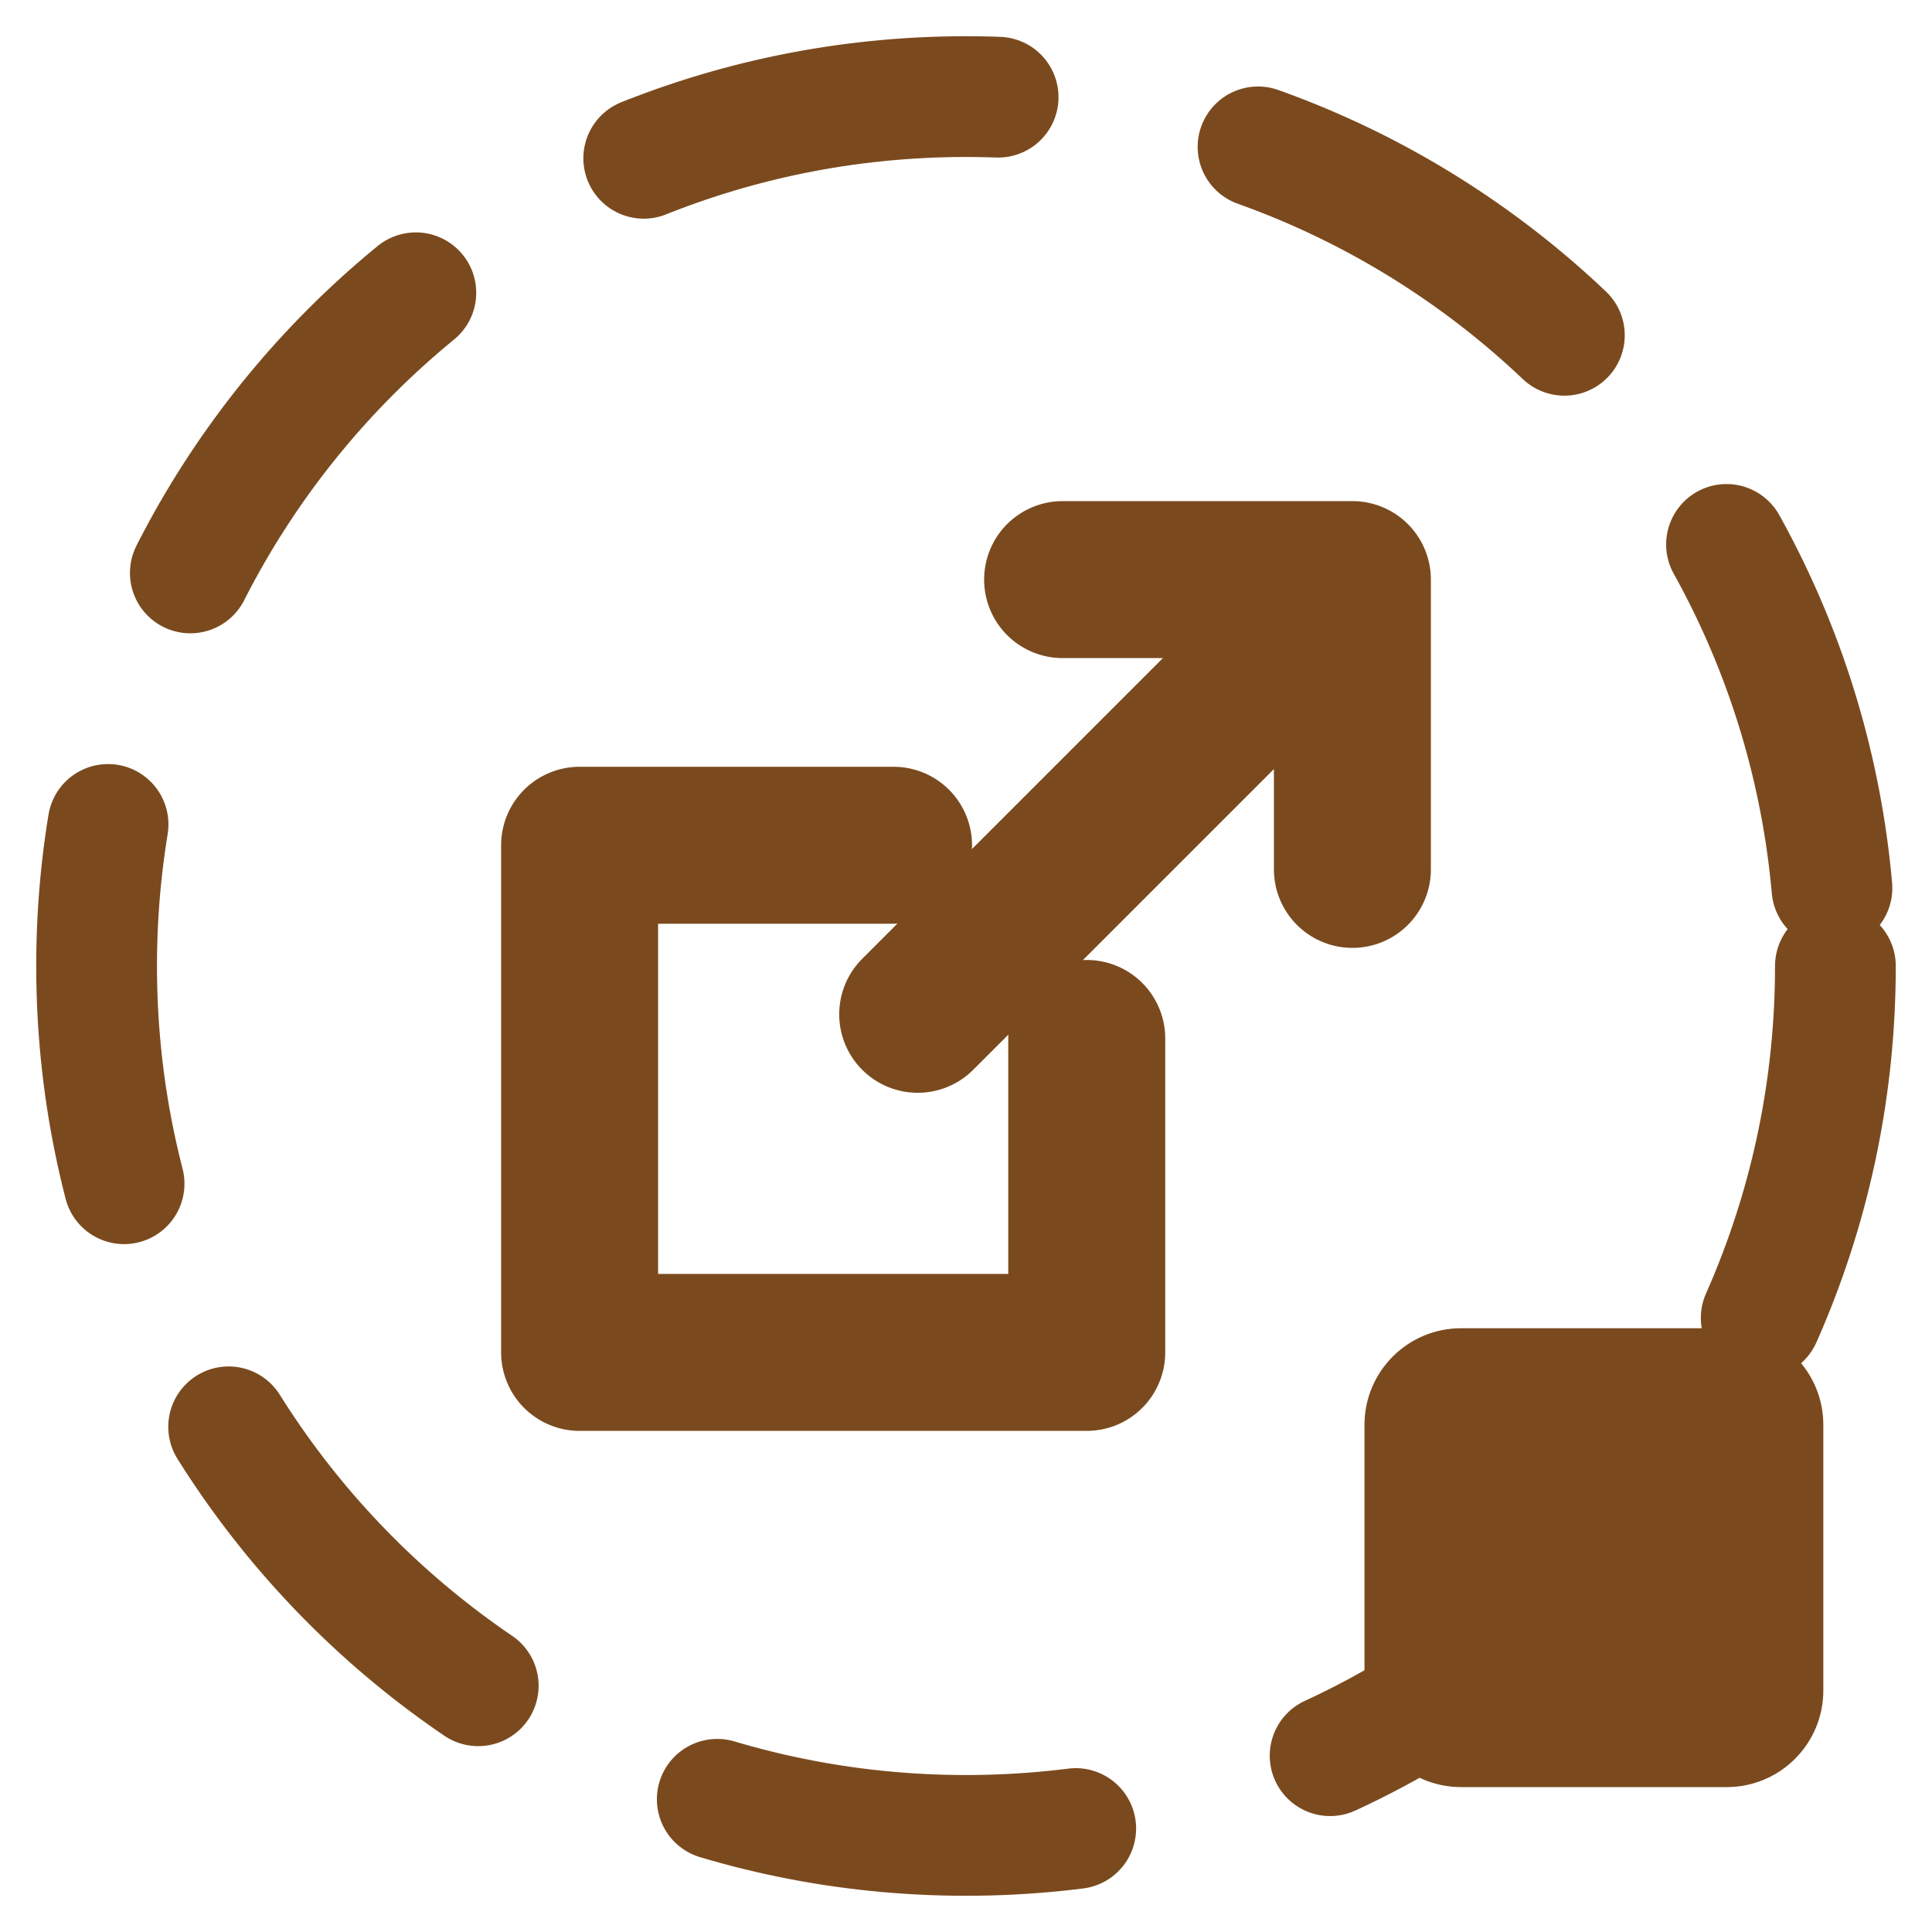
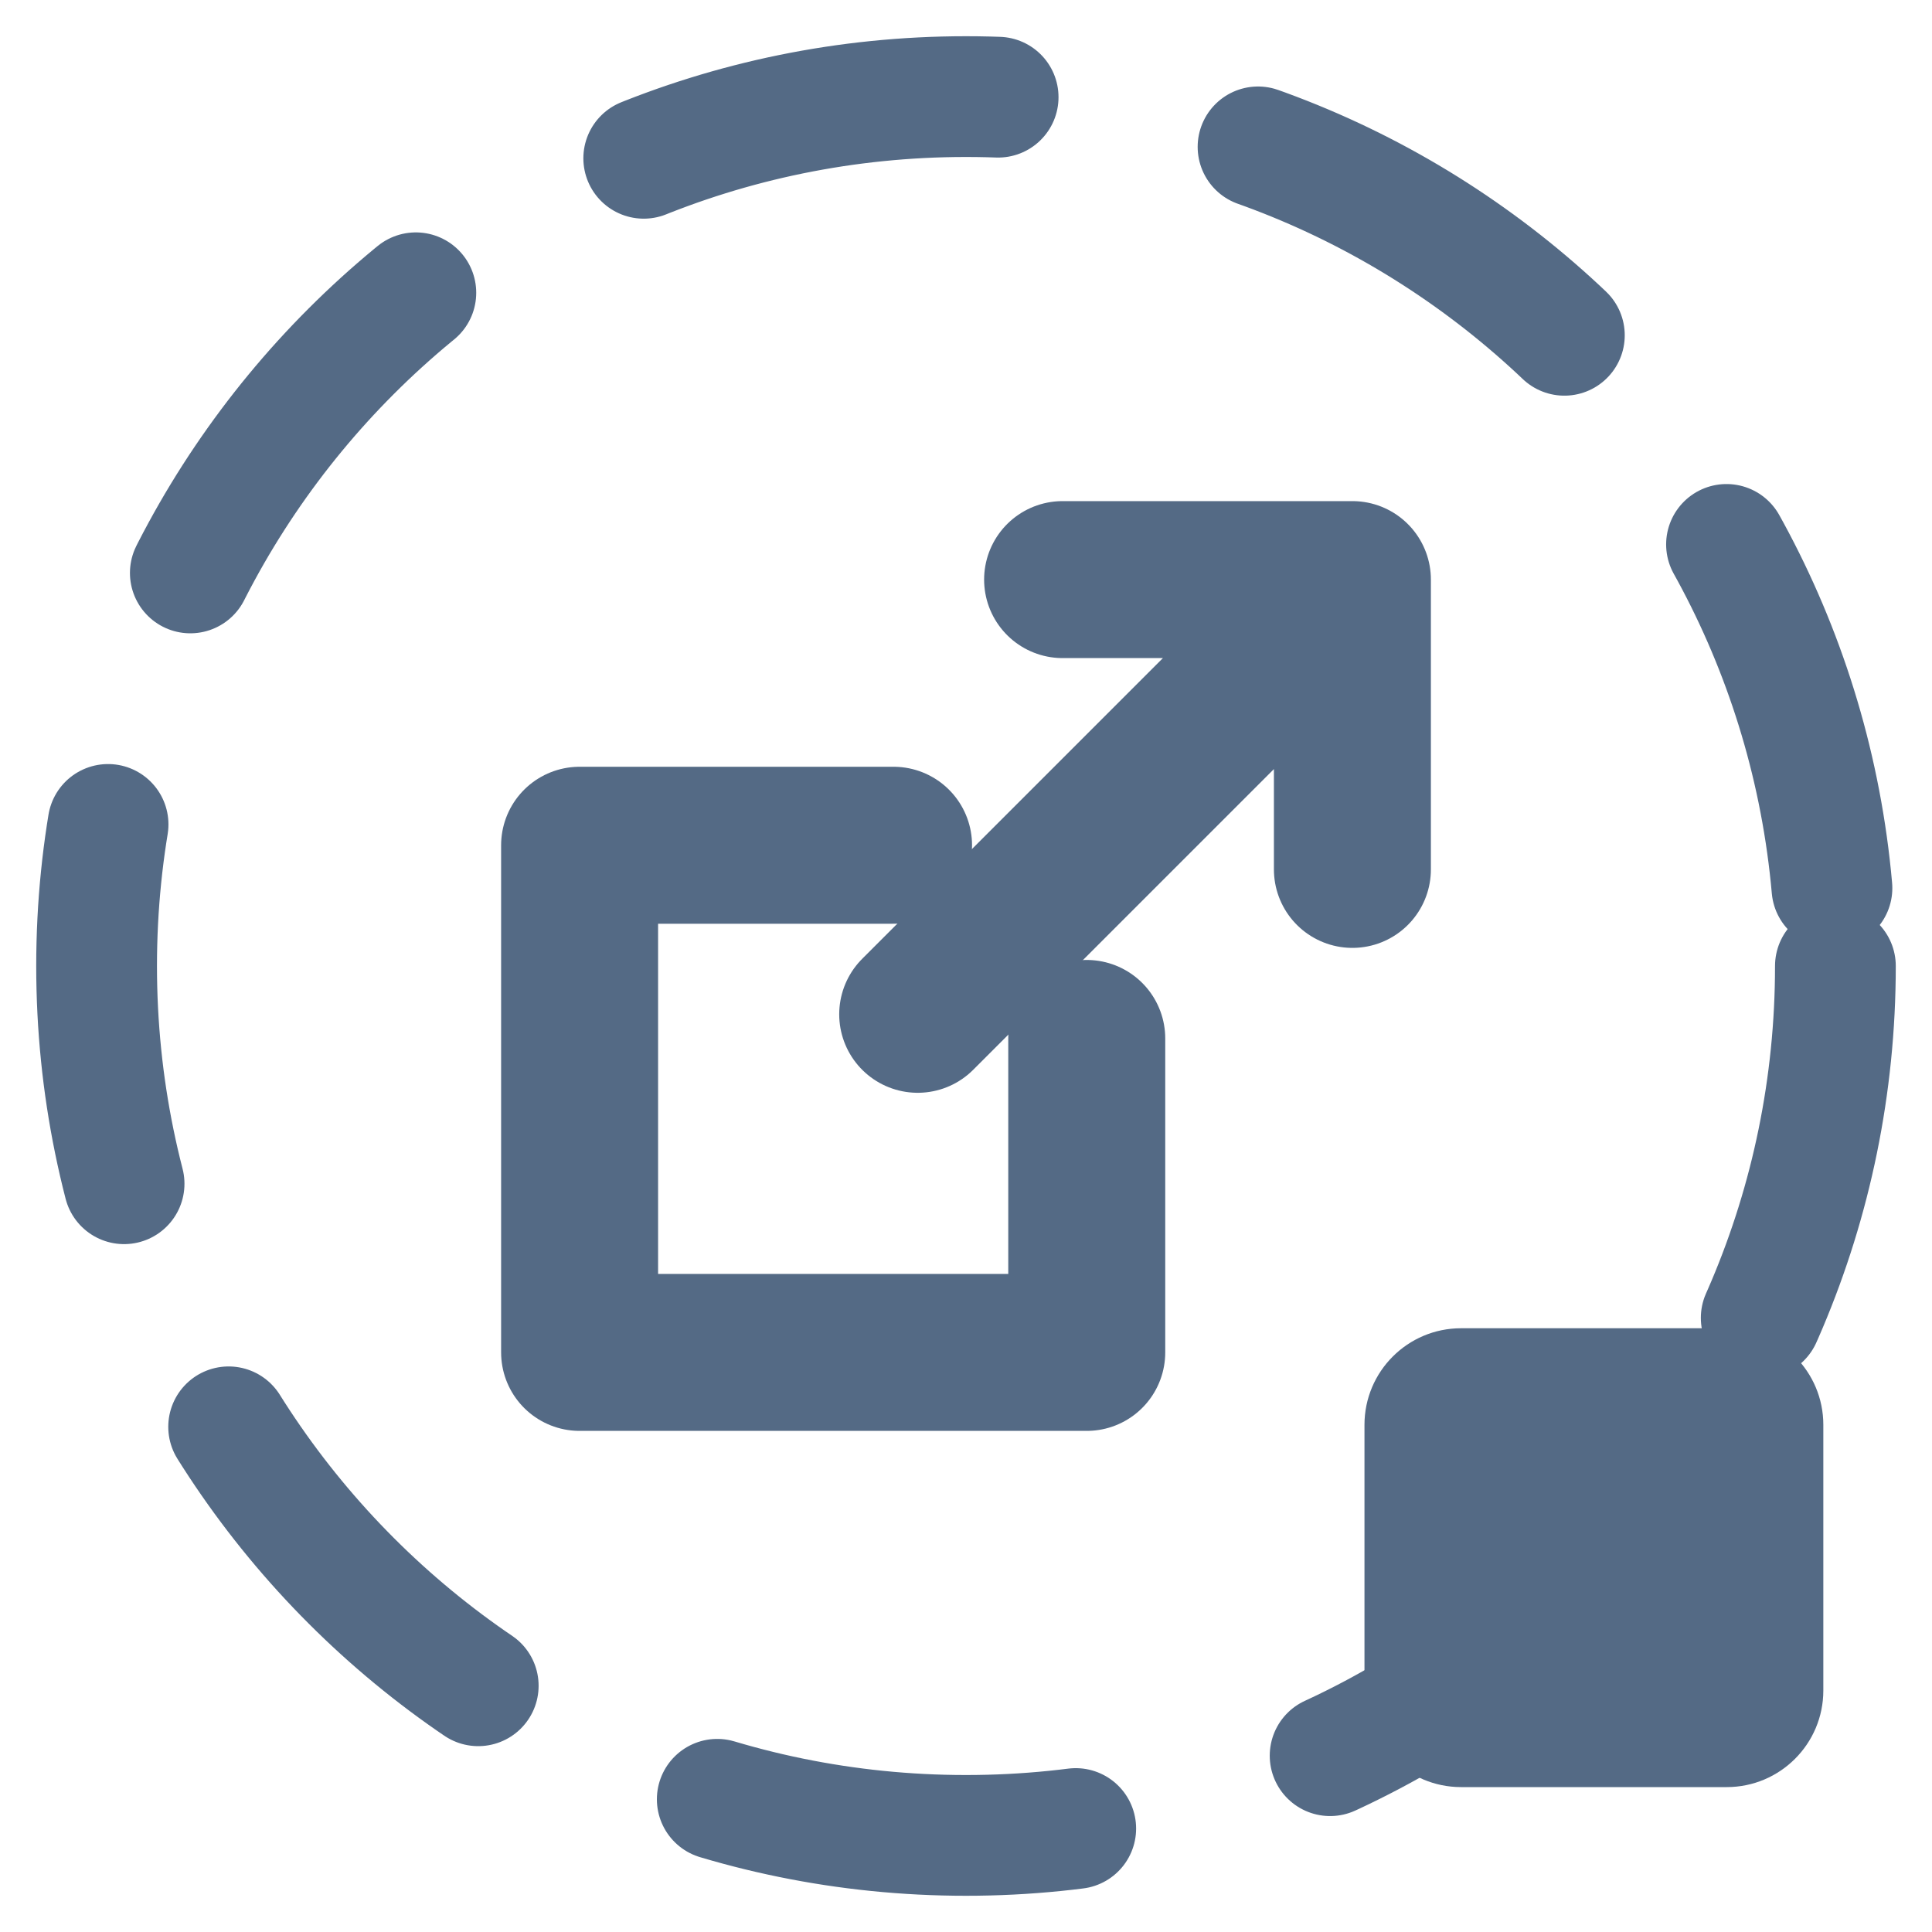
- <svg xmlns="http://www.w3.org/2000/svg" width="16" height="16" viewBox="0 0 16 16" fill="none" stroke="#7a4a1e" stroke-linecap="round" stroke-linejoin="round">
+ <svg xmlns="http://www.w3.org/2000/svg" width="16" height="16" viewBox="0 0 16 16" fill="none" stroke="#546a85" stroke-linecap="round" stroke-linejoin="round">
  <circle cx="8" cy="8" r="7.2" stroke-width="1" stroke-dasharray="3 2.2">
    <animateTransform attributeName="transform" type="rotate" from="0 8 8" to="360 8 8" dur="2s" repeatCount="indefinite" />
  </circle>
  <g stroke-width="1.3">
    <animate attributeName="opacity" values="1;0.35;1" dur="1.2s" repeatCount="indefinite" />
    <path d="M9 8.6v2.6H4.8V7H7.4" />
    <path d="M8.8 4.8h2.4v2.4M11.2 4.8 7.6 8.4" />
  </g>
-   <rect x="11.3" y="11" width="3.8" height="3.8" rx="0.8" fill="#7a4a1e" stroke="none" />
+   <rect x="11.3" y="11" width="3.8" height="3.8" rx="0.8" fill="#546a85" stroke="none" />
</svg>
